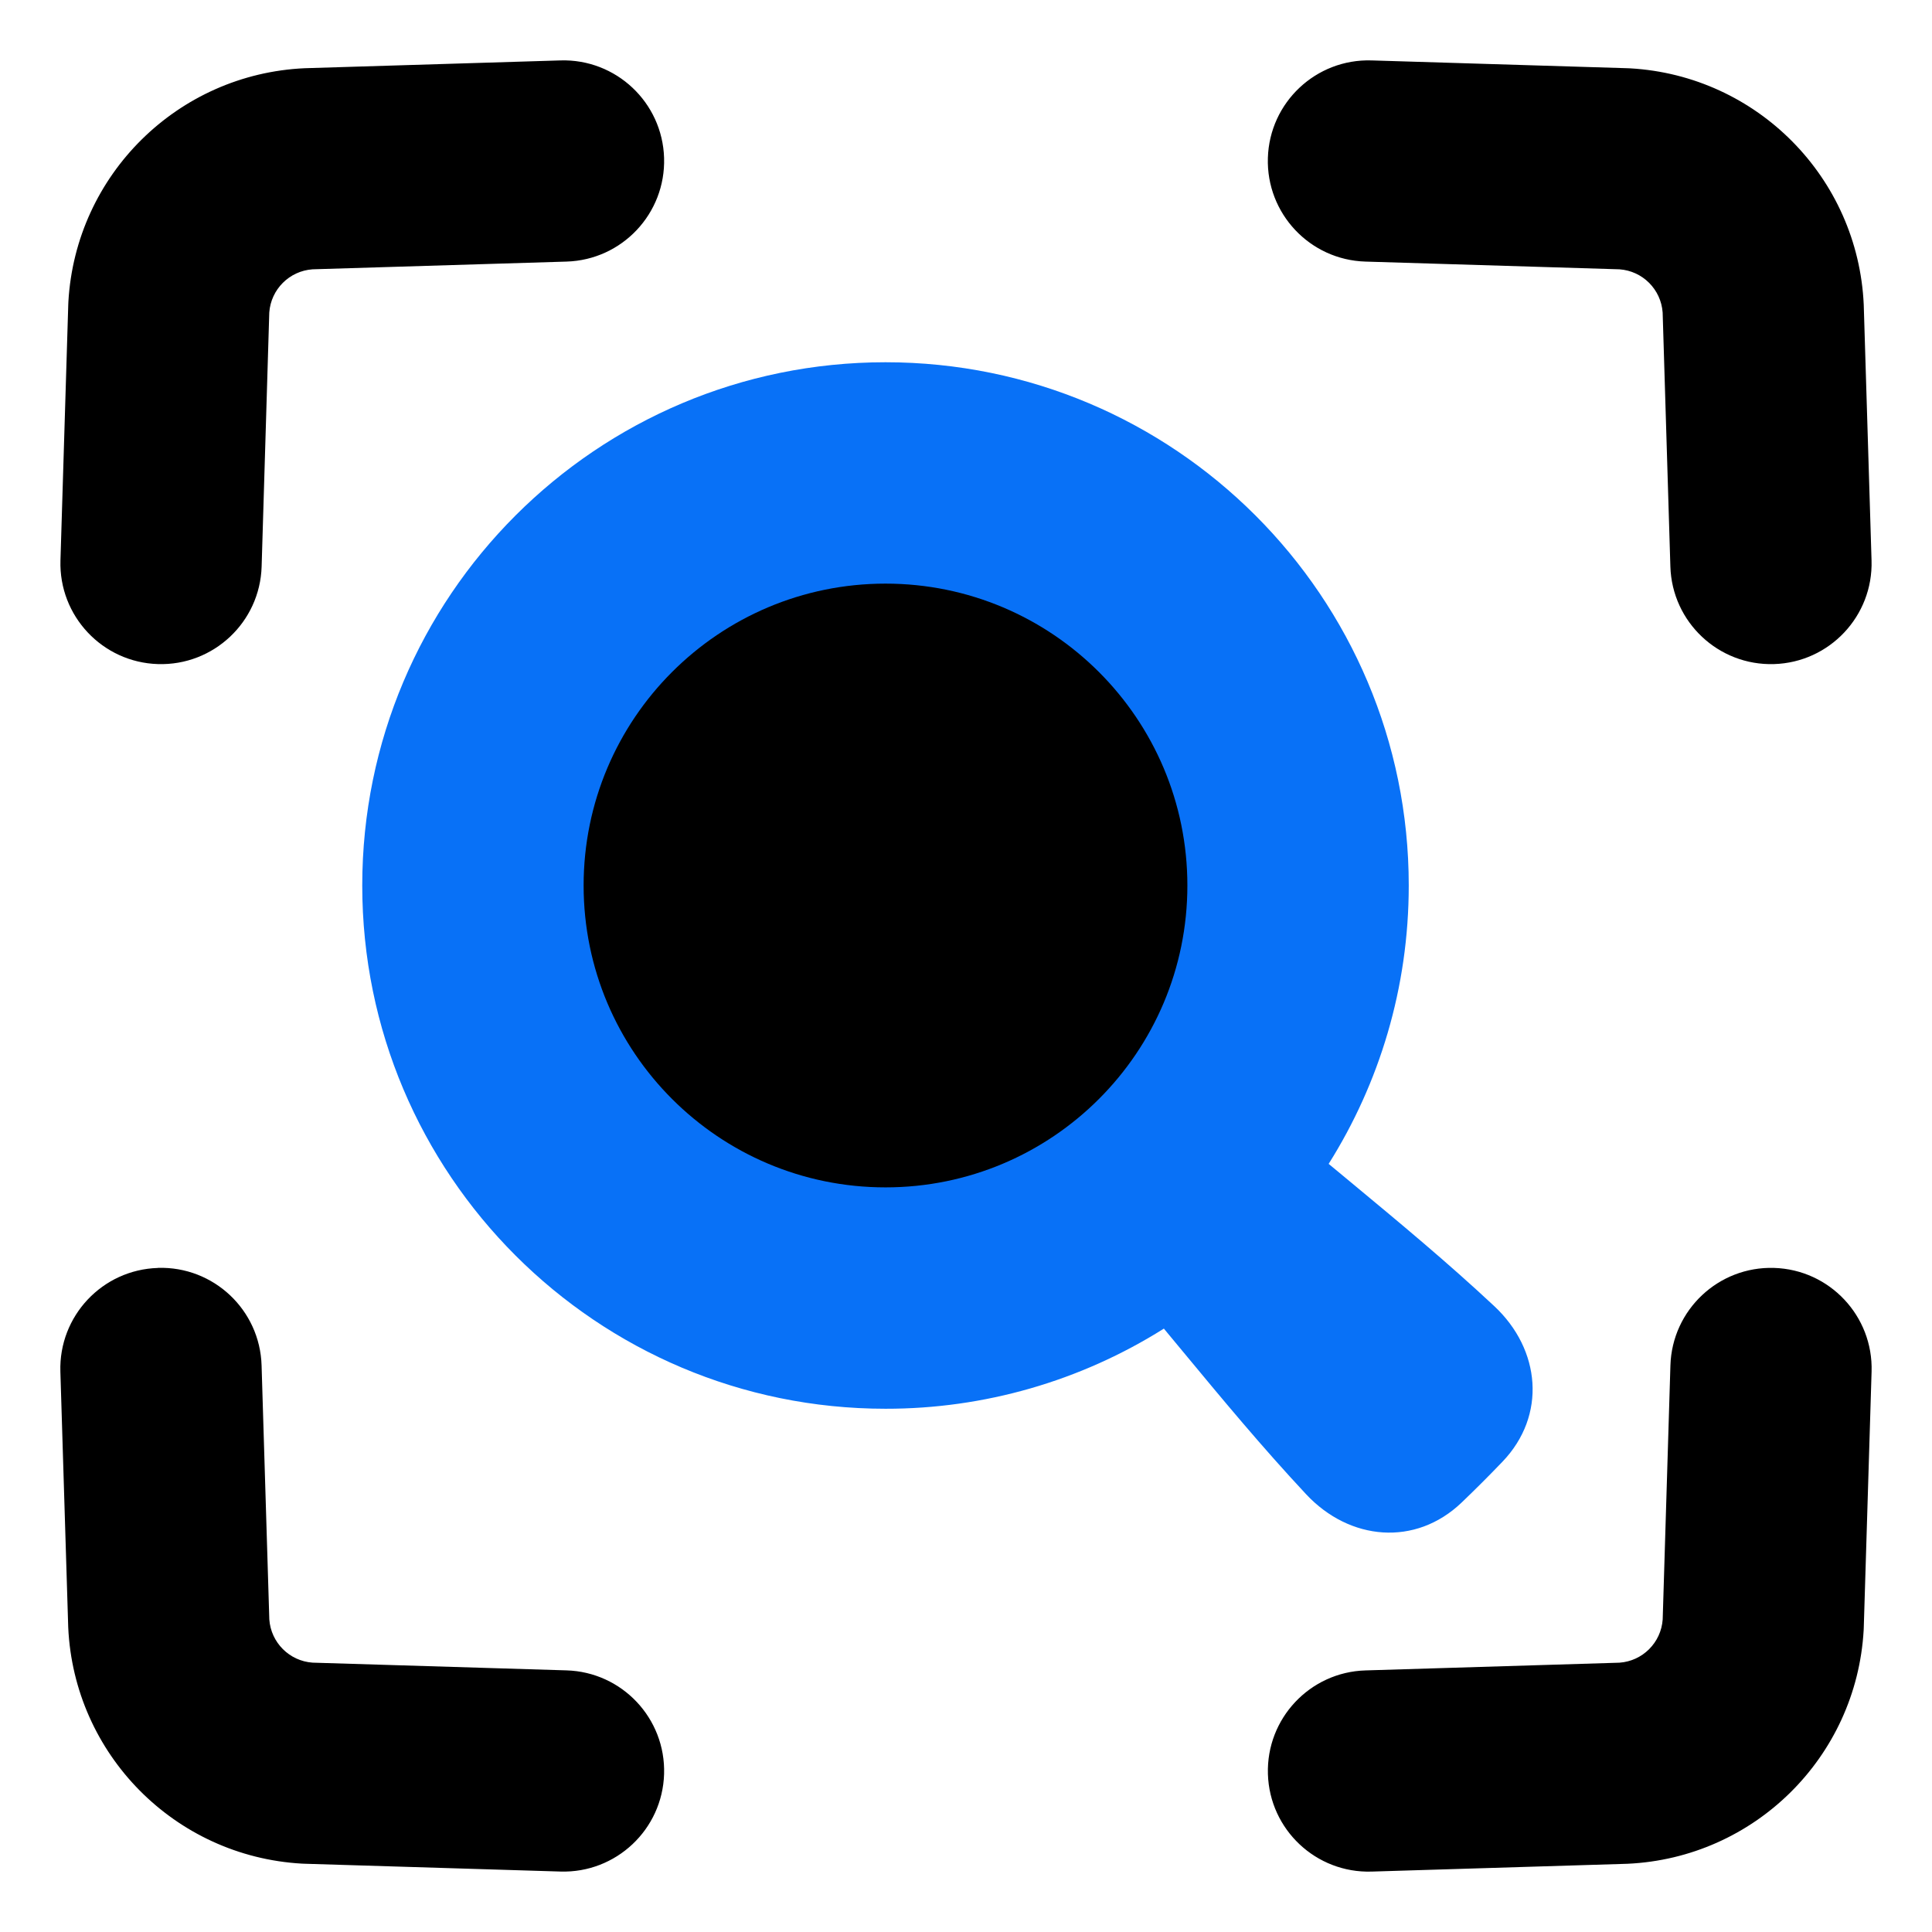
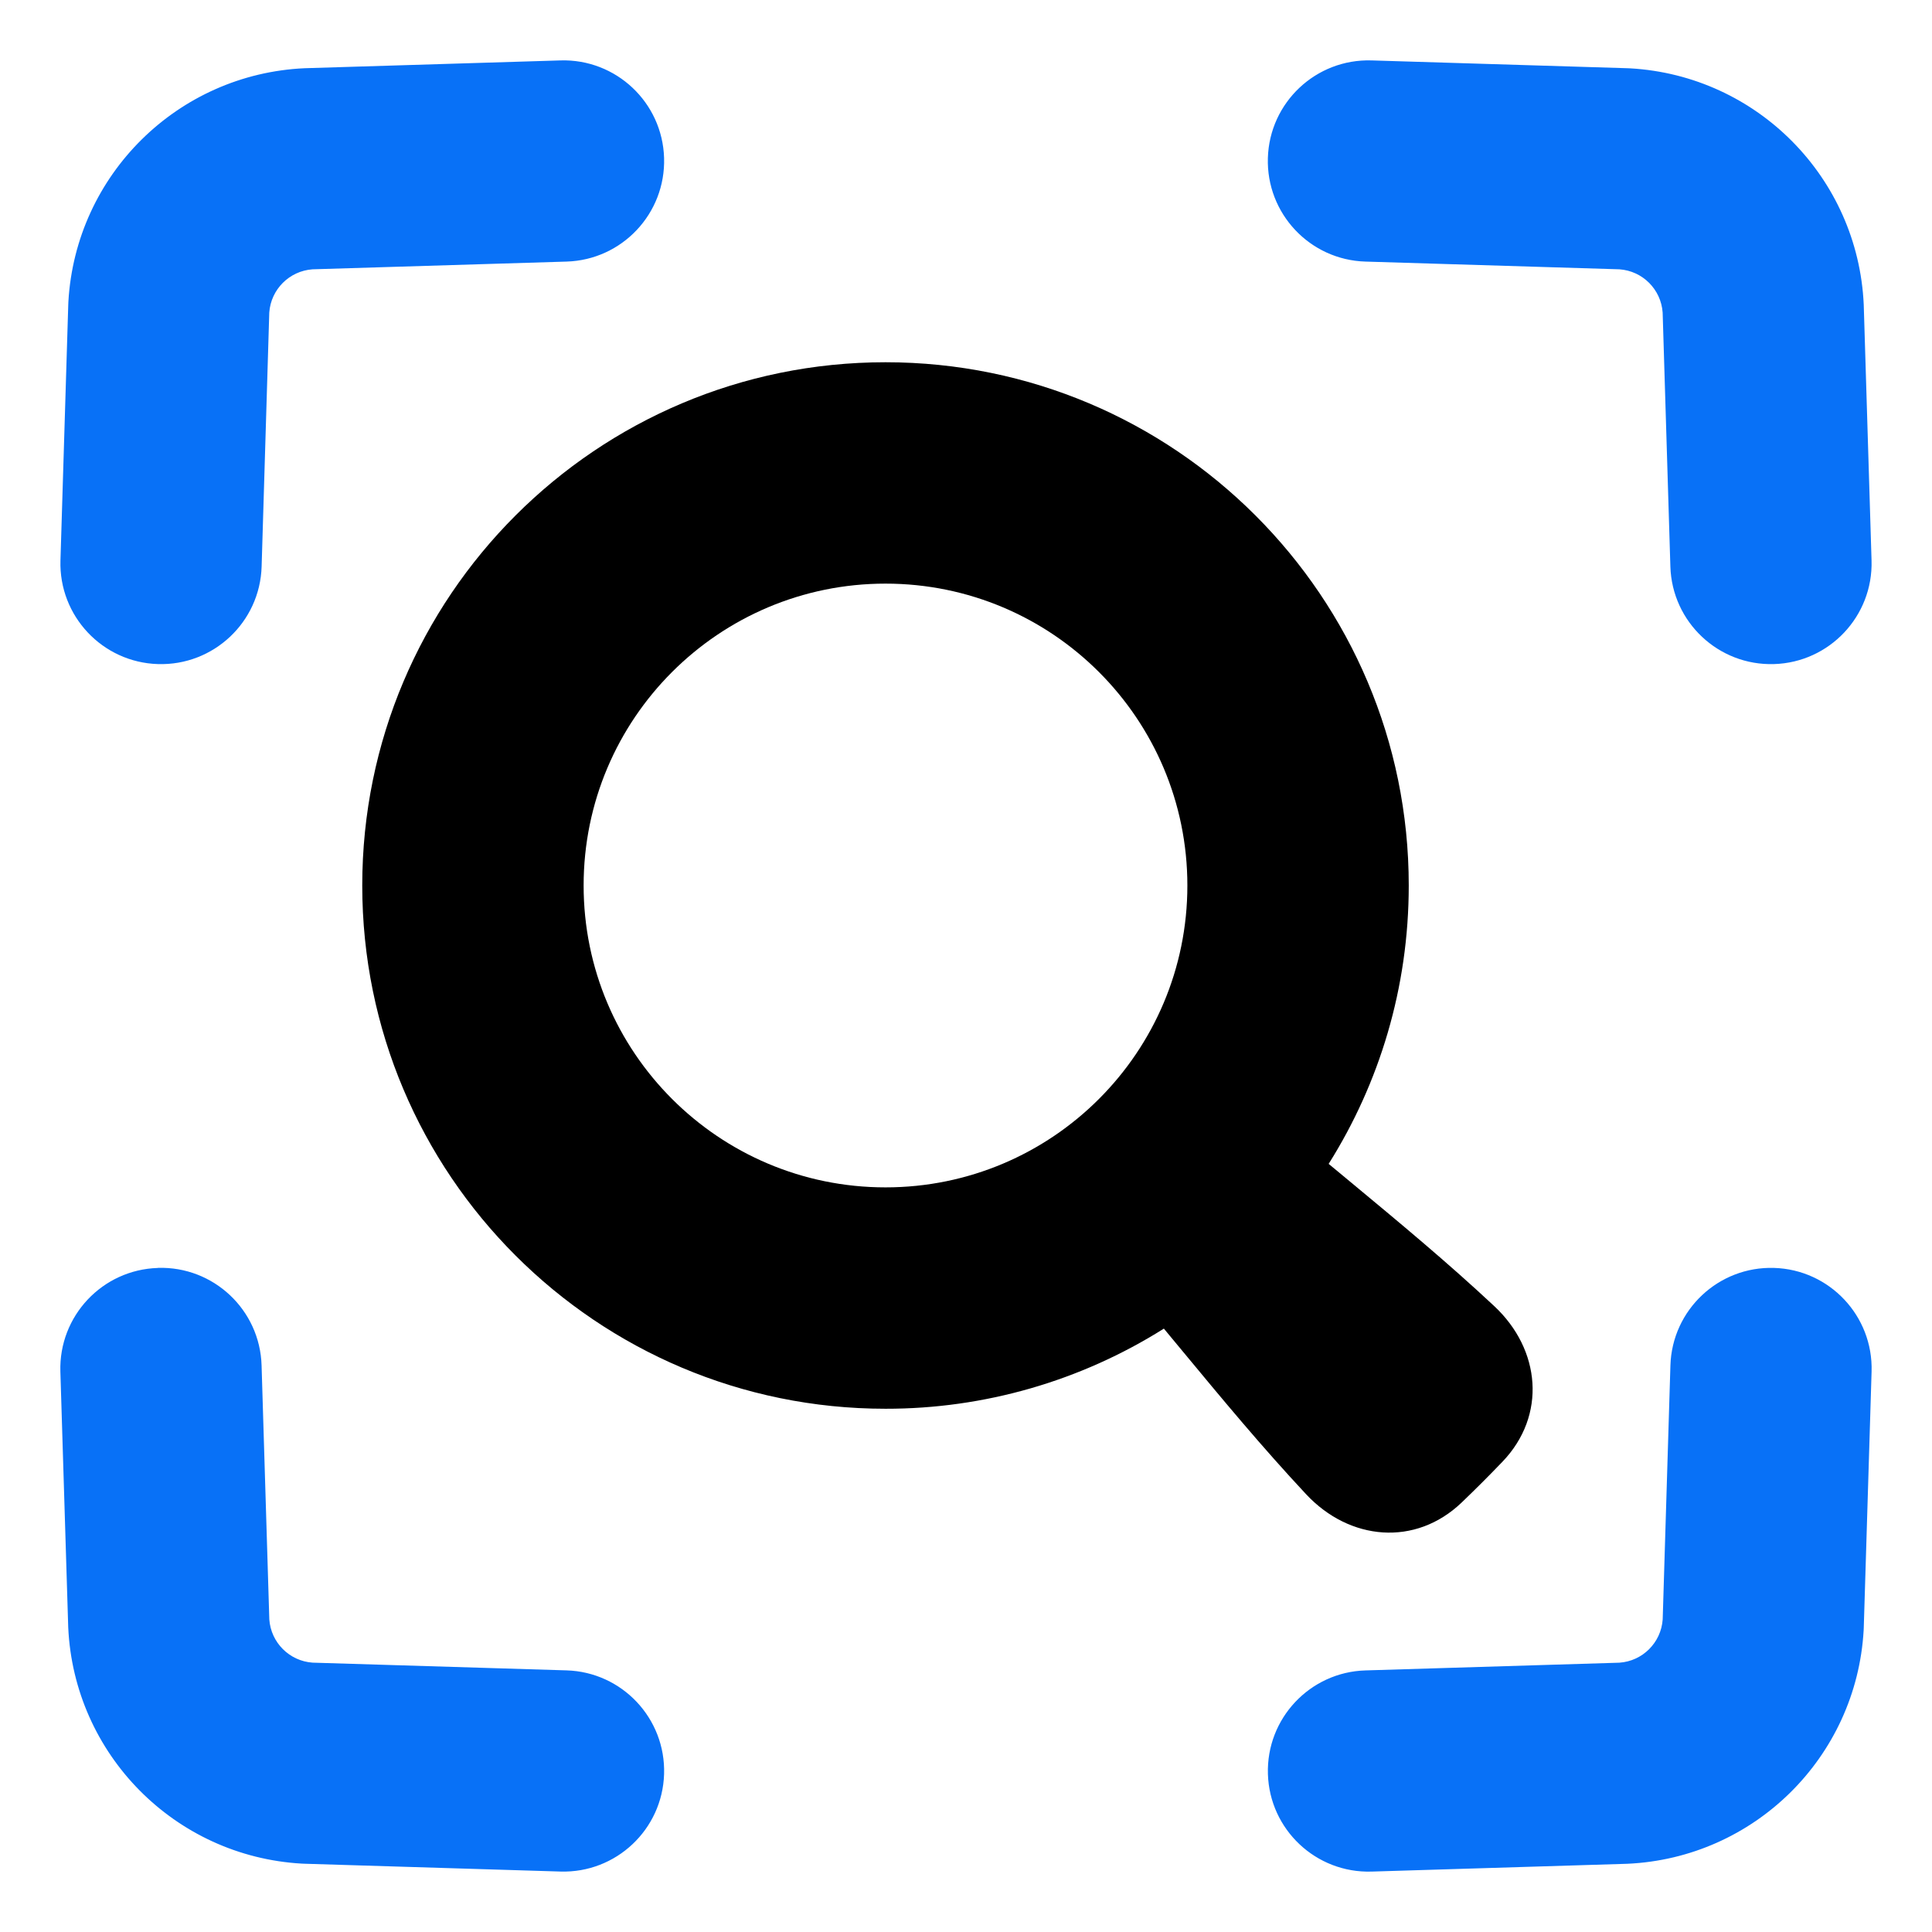
<svg xmlns="http://www.w3.org/2000/svg" fill="none" viewBox="0 0 48 48" id="Search-Visual--Streamline-Plump" height="48" width="48">
  <g id="search-visual">
-     <path id="Subtract" fill="#0871f7" fill-rule="evenodd" d="M35 22c0 2.542 -0.73 4.913 -1.99 6.916l0.55 0.456c1.205 1 2.393 1.984 3.564 3.078 1.158 1.082 1.302 2.718 0.207 3.863a32.717 32.717 0 0 1 -1.018 1.018c-1.145 1.095 -2.781 0.951 -3.863 -0.207 -1.094 -1.171 -2.078 -2.358 -3.078 -3.565l-0.456 -0.55A12.939 12.939 0 0 1 22 35c-7.18 0 -13 -5.82 -13 -13S14.82 9 22 9s13 5.82 13 13Z" clip-rule="evenodd" stroke-width="1" />
-     <path id="Subtract_2" fill="#000000" fill-rule="evenodd" d="M14.5 22a7.5 7.5 0 1 1 15 0 7.5 7.5 0 0 1 -15 0Z" clip-rule="evenodd" stroke-width="1" />
-     <path id="Union" fill="#000000" fill-rule="evenodd" d="M13.924 1.501a2.5 2.5 0 1 1 0.152 4.998l-6.31 0.192A1.159 1.159 0 0 0 6.69 7.765l-0.19 6.311a2.5 2.5 0 1 1 -4.998 -0.152l0.194 -6.357 0.003 -0.072a6.16 6.16 0 0 1 5.87 -5.8l6.356 -0.194Zm27.577 32.423a2.5 2.5 0 1 1 4.998 0.152l-0.194 6.357 -0.003 0.072a6.16 6.16 0 0 1 -5.87 5.8l-6.356 0.194a2.5 2.5 0 0 1 -0.152 -4.998l6.31 -0.192a1.158 1.158 0 0 0 1.075 -1.074l0.192 -6.311ZM3.924 31.5a2.5 2.5 0 0 1 2.575 2.423l0.192 6.311a1.159 1.159 0 0 0 1.074 1.074l6.311 0.192a2.5 2.5 0 1 1 -0.152 4.998l-6.356 -0.194 -0.072 -0.003a6.16 6.16 0 0 1 -5.801 -5.87L1.5 34.077a2.5 2.5 0 0 1 2.423 -2.575ZM31.5 3.924a2.5 2.5 0 0 1 2.575 -2.423l6.356 0.194 0.072 0.003a6.16 6.16 0 0 1 5.801 5.87l0.194 6.356a2.5 2.5 0 0 1 -4.998 0.152l-0.192 -6.311a1.158 1.158 0 0 0 -1.074 -1.074l-6.311 -0.192A2.5 2.5 0 0 1 31.5 3.924Z" clip-rule="evenodd" stroke-width="1" />
+     <path id="Subtract" fill="#000000" fill-rule="evenodd" d="M35 22c0 2.542 -0.73 4.913 -1.99 6.916l0.55 0.456c1.205 1 2.393 1.984 3.564 3.078 1.158 1.082 1.302 2.718 0.207 3.863a32.717 32.717 0 0 1 -1.018 1.018c-1.145 1.095 -2.781 0.951 -3.863 -0.207 -1.094 -1.171 -2.078 -2.358 -3.078 -3.565l-0.456 -0.55A12.939 12.939 0 0 1 22 35c-7.18 0 -13 -5.82 -13 -13S14.82 9 22 9s13 5.82 13 13Z" clip-rule="evenodd" stroke-width="1" />
+     <path id="Subtract_2" fill="#ffffffff" fill-rule="evenodd" d="M14.5 22a7.5 7.5 0 1 1 15 0 7.5 7.5 0 0 1 -15 0Z" clip-rule="evenodd" stroke-width="1" />
+     <path id="Union" fill="#0871f7" fill-rule="evenodd" d="M13.924 1.501a2.5 2.5 0 1 1 0.152 4.998l-6.31 0.192A1.159 1.159 0 0 0 6.69 7.765l-0.19 6.311a2.5 2.5 0 1 1 -4.998 -0.152l0.194 -6.357 0.003 -0.072a6.16 6.16 0 0 1 5.87 -5.8l6.356 -0.194Zm27.577 32.423a2.5 2.5 0 1 1 4.998 0.152l-0.194 6.357 -0.003 0.072a6.16 6.16 0 0 1 -5.87 5.8l-6.356 0.194a2.5 2.5 0 0 1 -0.152 -4.998l6.31 -0.192a1.158 1.158 0 0 0 1.075 -1.074l0.192 -6.311ZM3.924 31.5a2.5 2.5 0 0 1 2.575 2.423l0.192 6.311a1.159 1.159 0 0 0 1.074 1.074l6.311 0.192a2.5 2.5 0 1 1 -0.152 4.998l-6.356 -0.194 -0.072 -0.003a6.16 6.16 0 0 1 -5.801 -5.87L1.5 34.077a2.5 2.5 0 0 1 2.423 -2.575ZM31.5 3.924a2.5 2.5 0 0 1 2.575 -2.423l6.356 0.194 0.072 0.003a6.16 6.16 0 0 1 5.801 5.87l0.194 6.356a2.5 2.5 0 0 1 -4.998 0.152l-0.192 -6.311a1.158 1.158 0 0 0 -1.074 -1.074l-6.311 -0.192A2.5 2.5 0 0 1 31.5 3.924Z" clip-rule="evenodd" stroke-width="1" />
  </g>
</svg>
